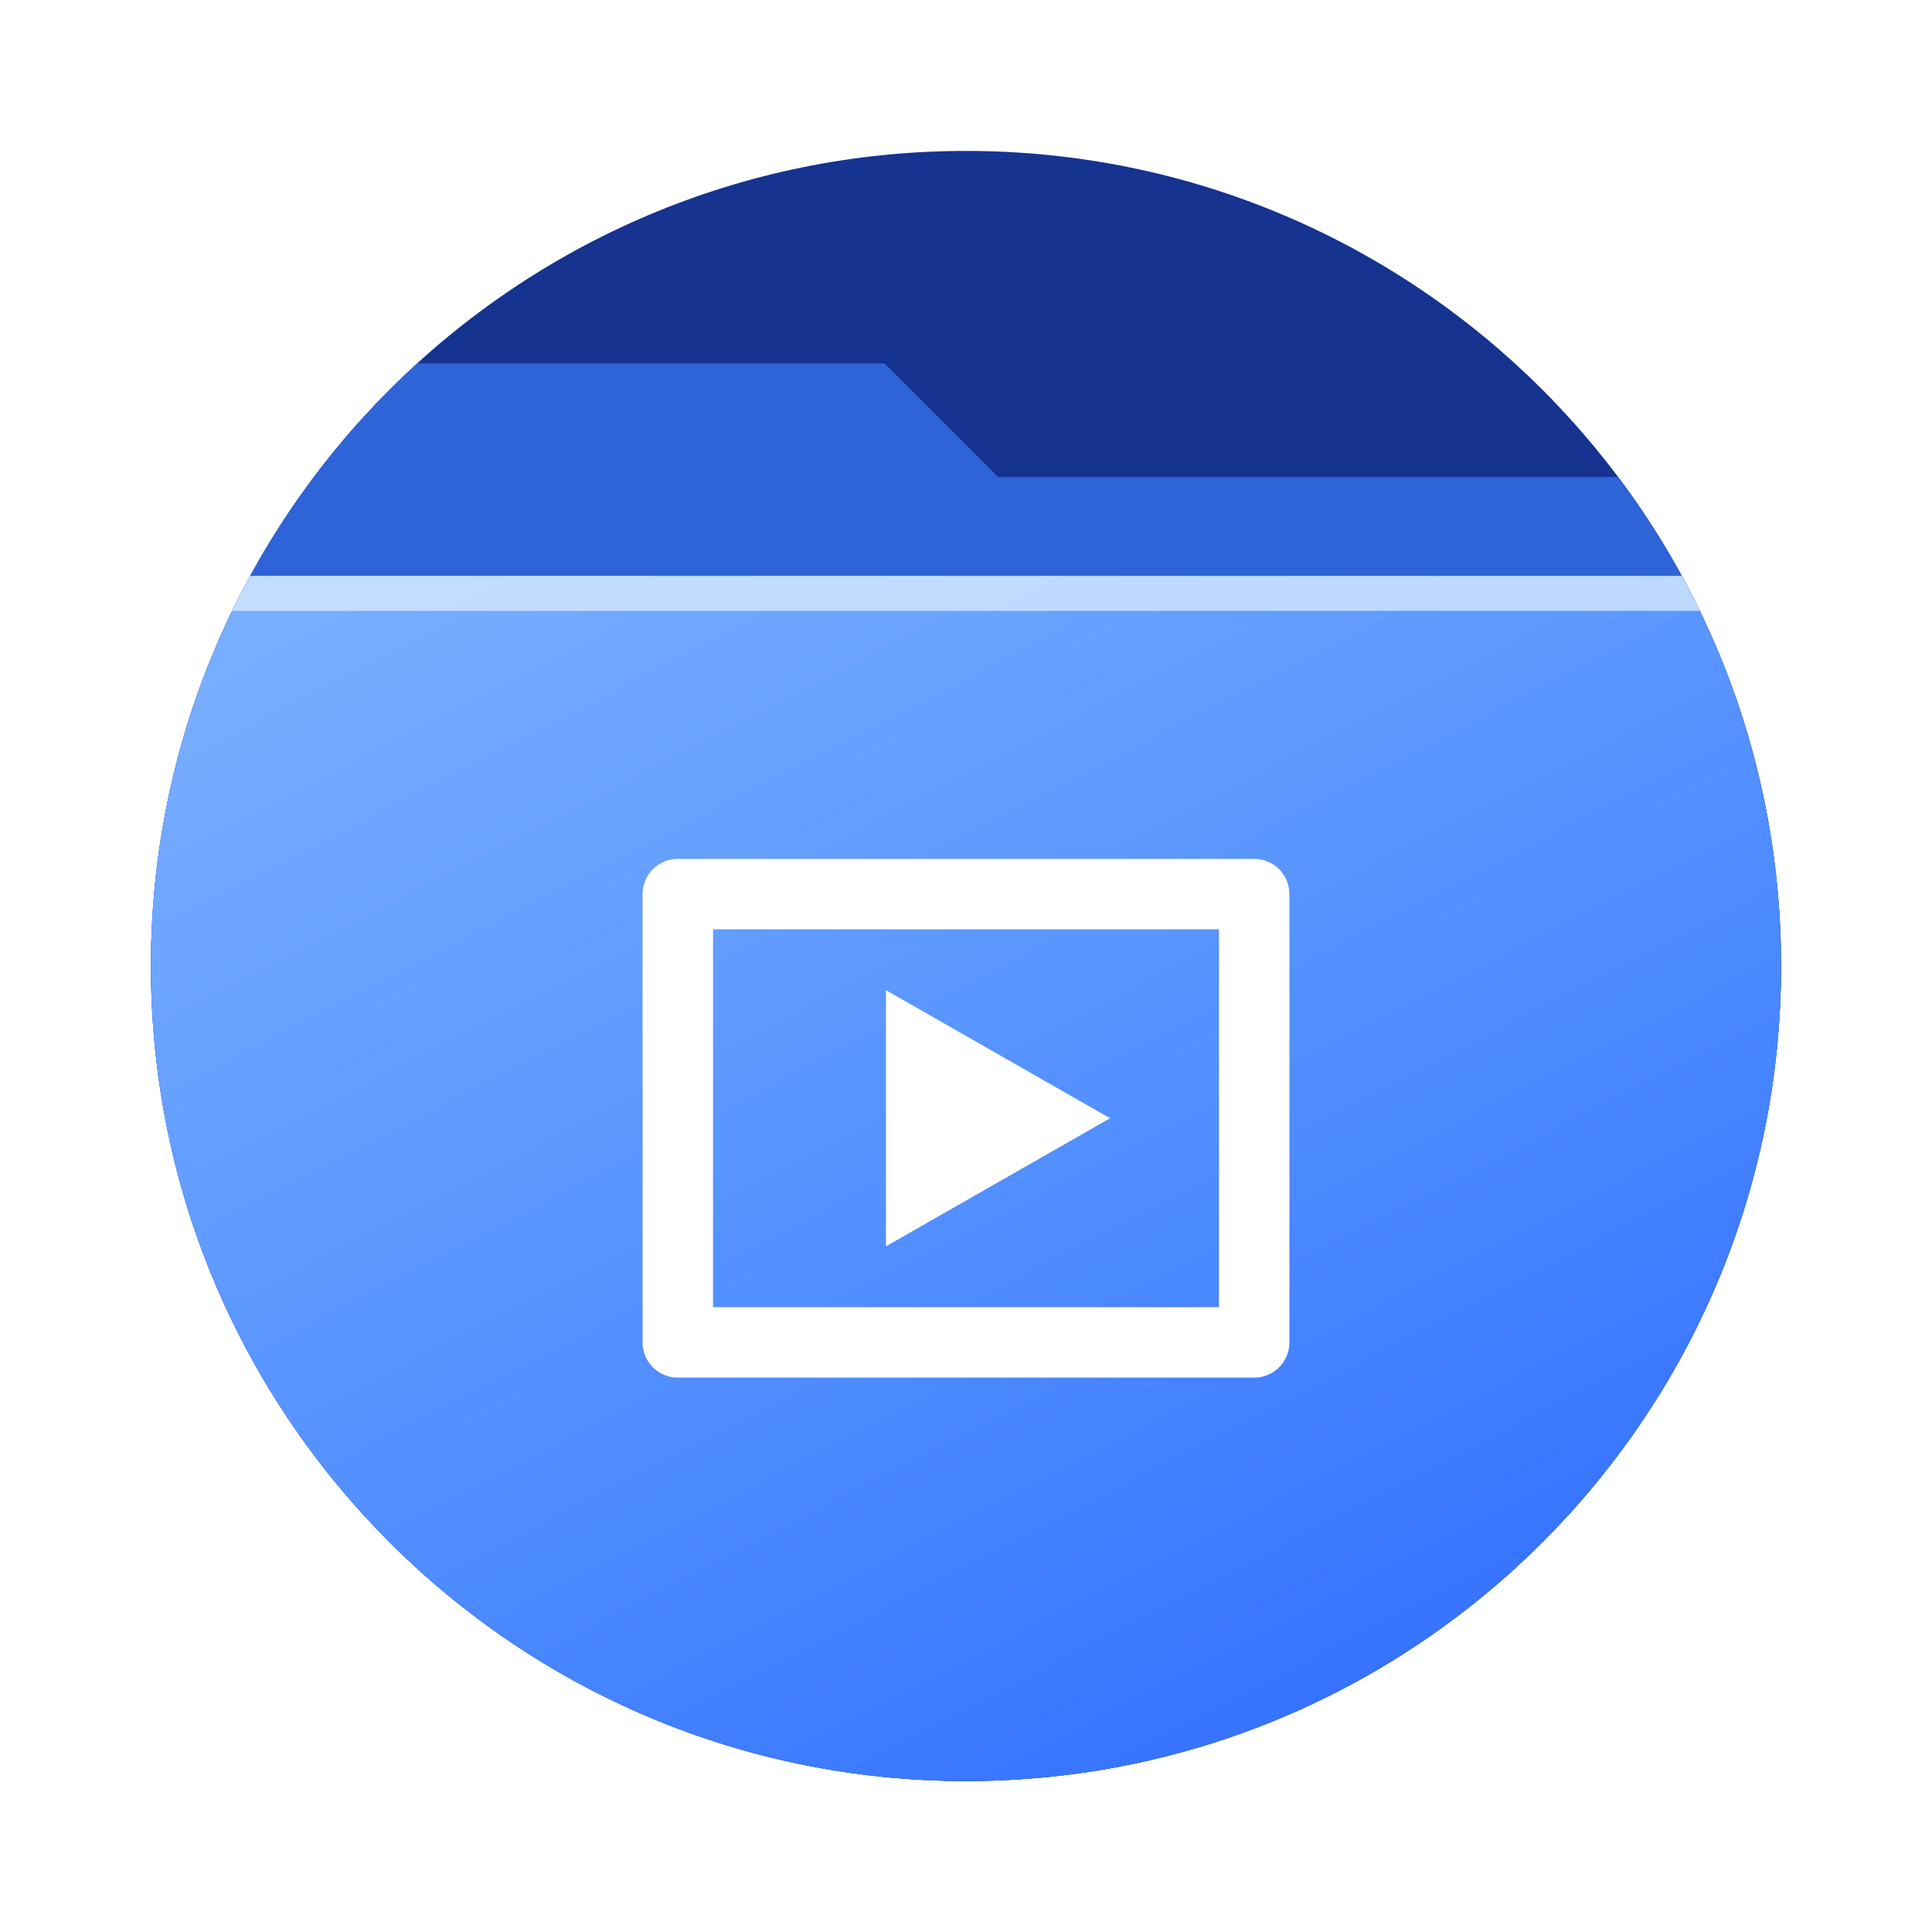
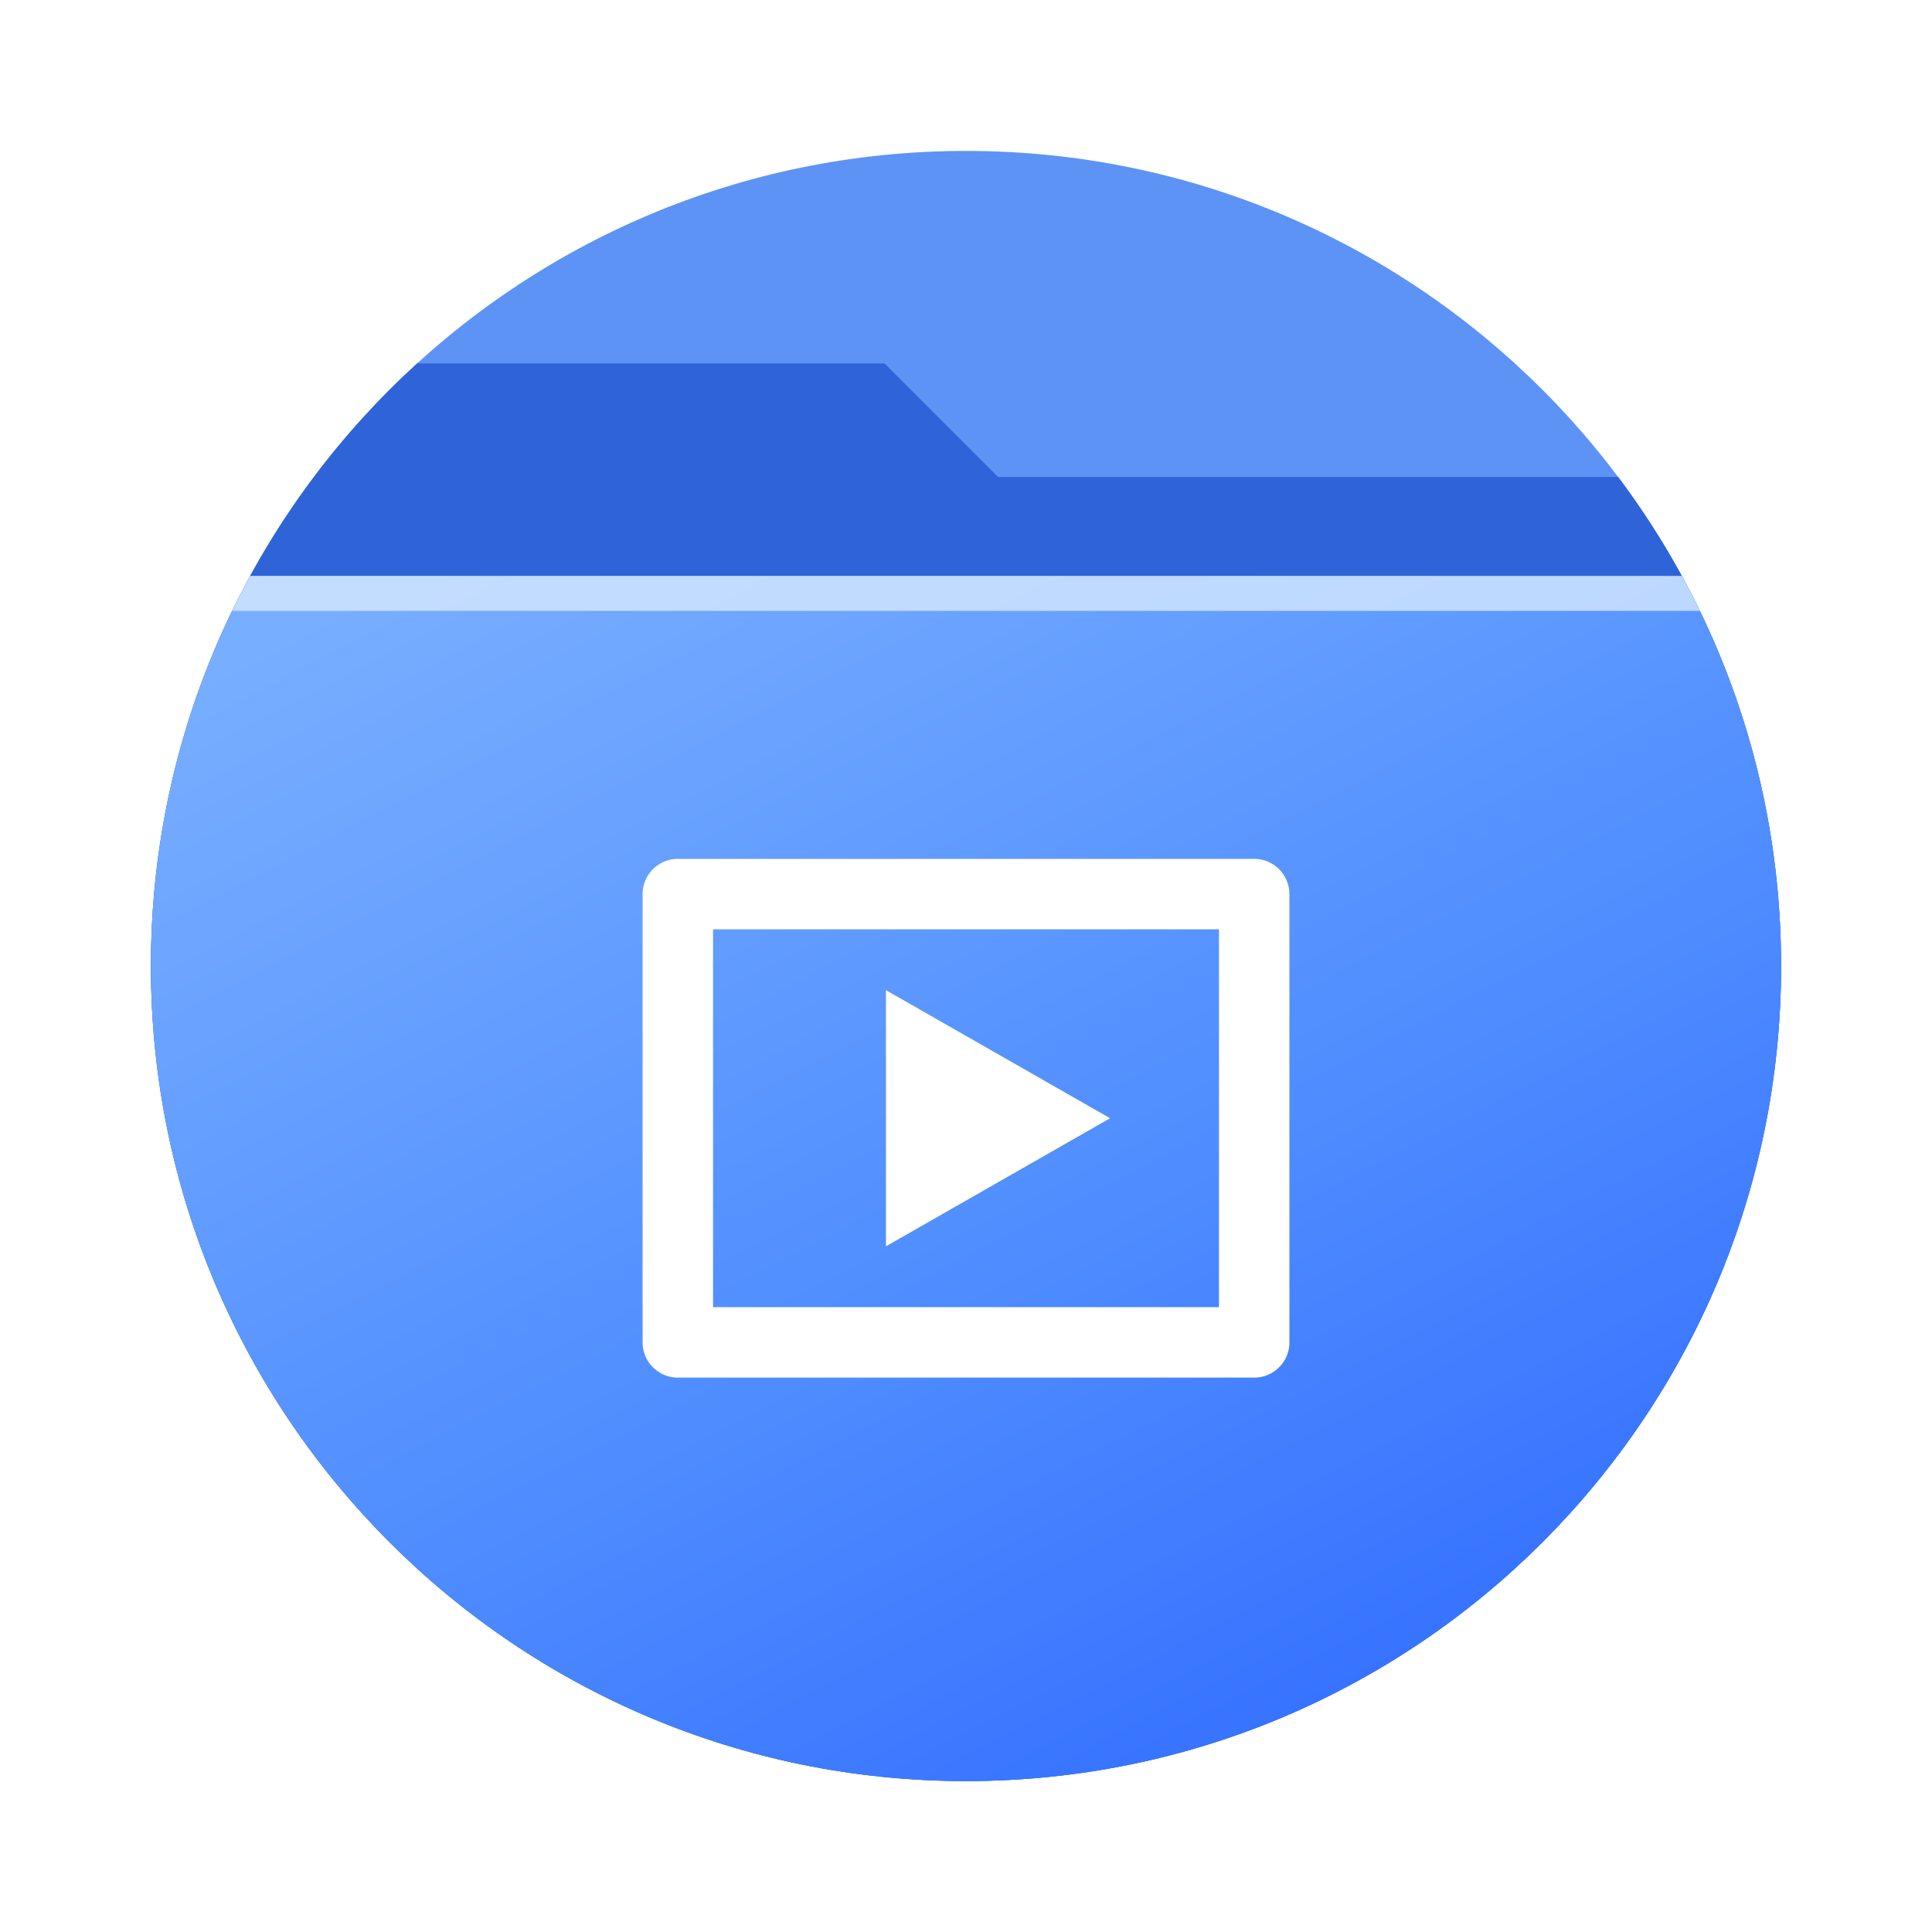
<svg xmlns="http://www.w3.org/2000/svg" width="64" height="64" viewBox="0 0 64 64">
  <defs>
    <clipPath id="disk">
      <circle cx="32" cy="32" r="28" />
    </clipPath>
    <linearGradient id="front" x1=".15" y1="0" x2=".85" y2="1">
      <stop offset="0" stop-color="#78aeff" />
      <stop offset=".55" stop-color="#4f8dff" />
      <stop offset="1" stop-color="#2f6bff" />
    </linearGradient>
  </defs>
  <g transform="translate(32 32) scale(0.9643) translate(-32 -32)">
    <g clip-path="url(#disk)">
-       <rect x="4" y="4" width="56" height="56" fill="#15338f" />
+       <rect x="4" y="4" width="56" height="56" fill="#5d93f5" />
      <path d="M4 11.3H29.2L33.1 15.2H60V60H4z" fill="#2f63d8" />
      <path d="M4 18.6H60V60H4z" fill="url(#front)" />
      <path d="M4 19.2H60" stroke="#d6e8ff" stroke-width="1.2" opacity=".8" />
    </g>
    <g color="#ffffff" transform="translate(32 37.23) scale(1.1)">
      <path d="M-9 -7h18v14h-18z" fill="none" stroke="currentColor" stroke-width="2.2" stroke-linecap="round" stroke-linejoin="round" />
      <path d="M-2.5 -4v8l7 -4z" fill="currentColor" />
    </g>
  </g>
</svg>
